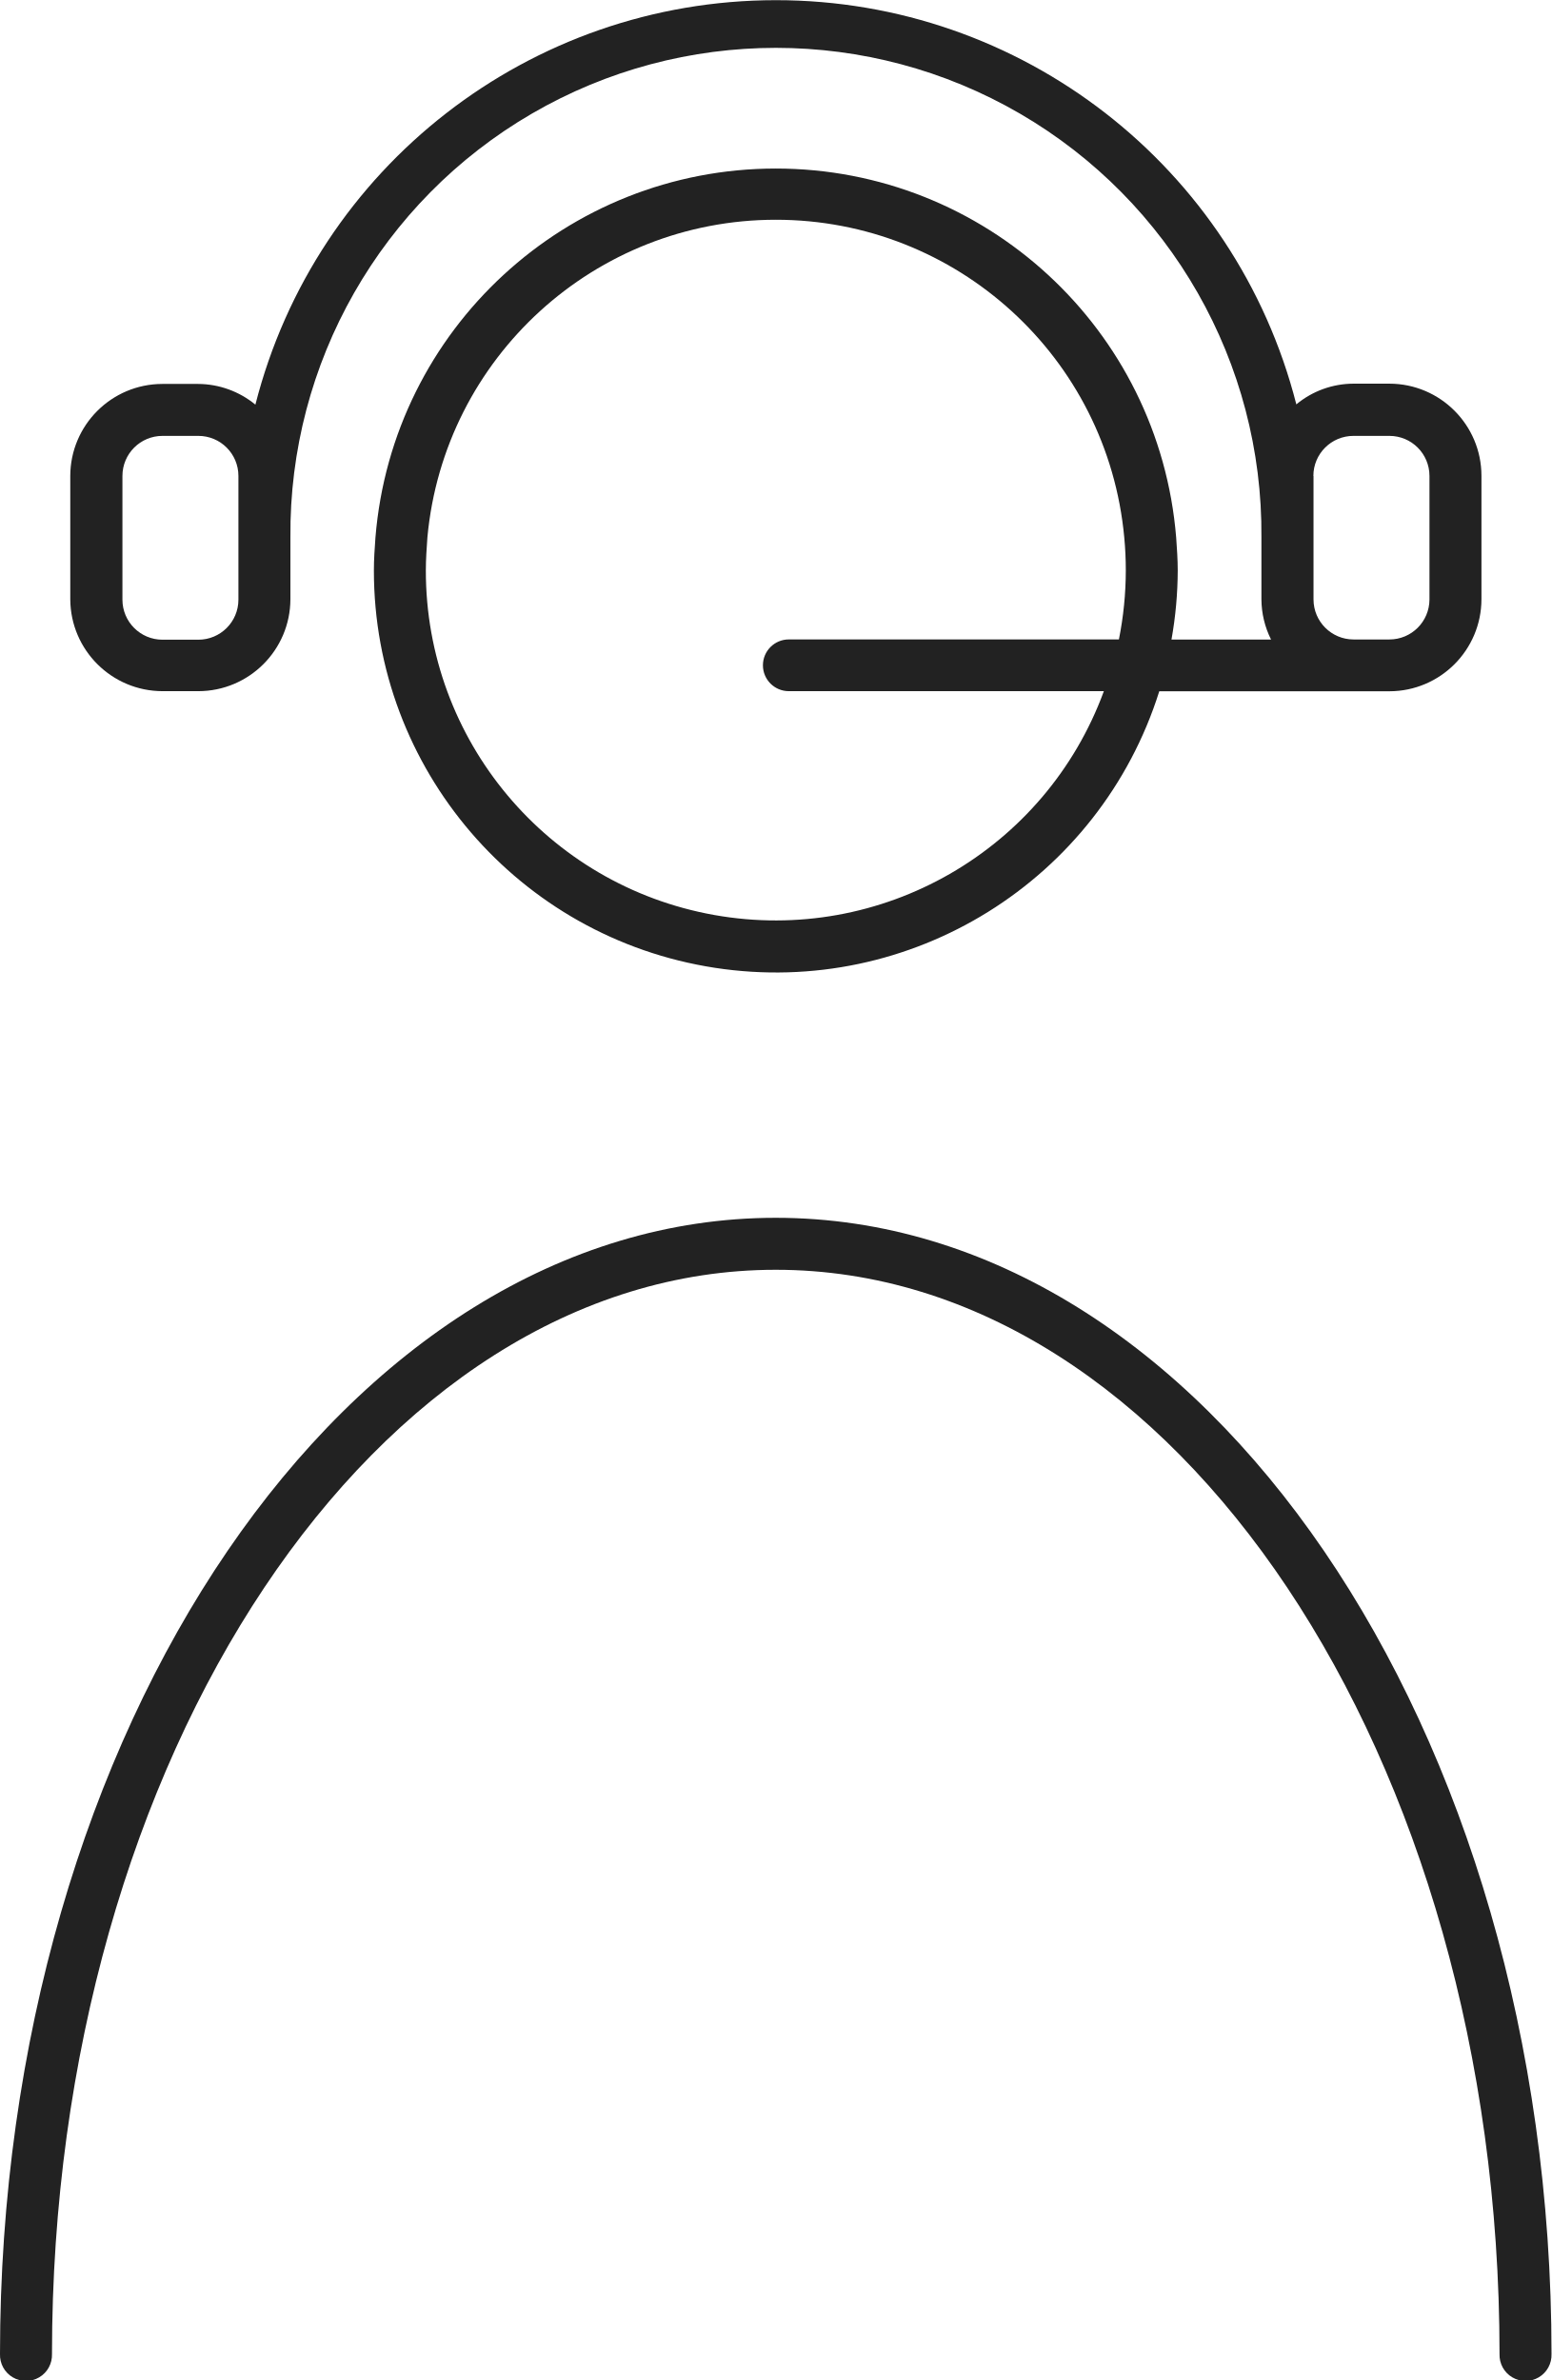
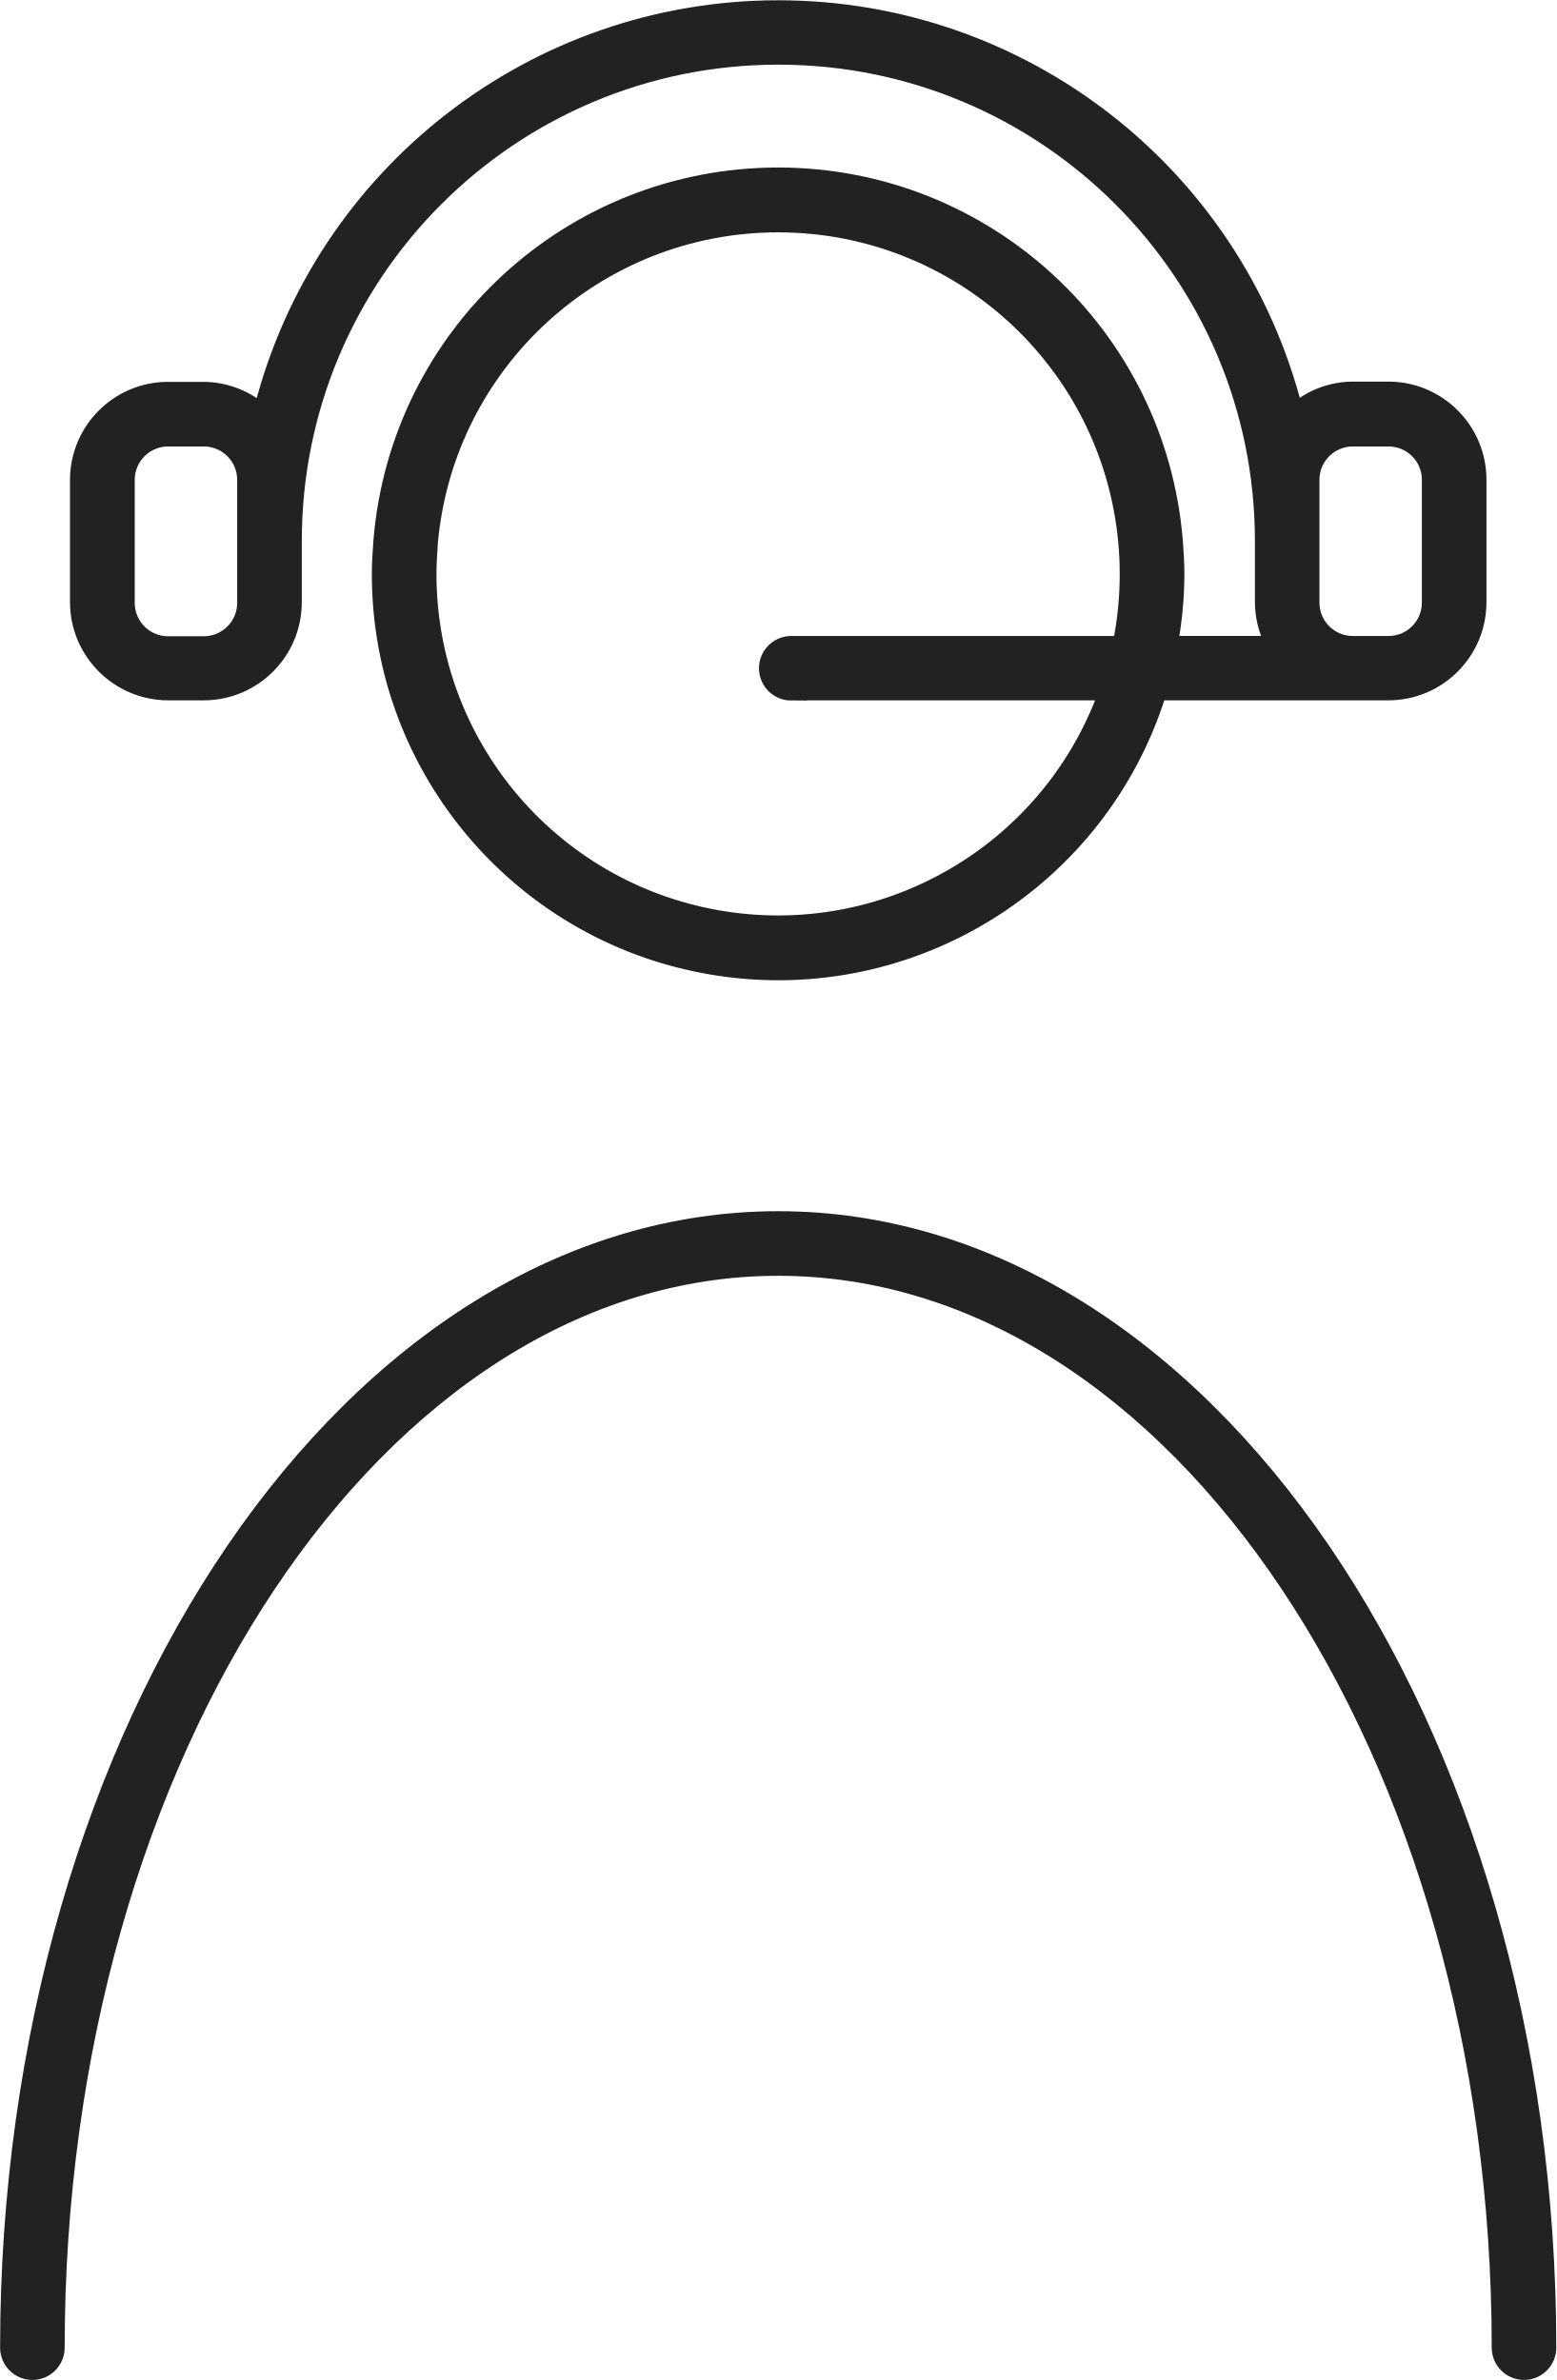
- <svg xmlns="http://www.w3.org/2000/svg" width="44.975" height="69" viewBox="0 0 44.975 69">
+ <svg xmlns="http://www.w3.org/2000/svg" width="30.126" height="46.085" viewBox="0 0 30.126 46.085">
  <defs>
    <style>
-             .cls-1{fill:#222}
+             .cls-1{fill:#222;stroke:#222;stroke-width:.25px}
        </style>
  </defs>
-   <g id="noun_tech_support_3085717" transform="translate(-20.16 -4.22)">
-     <g id="Group_8943" transform="translate(20.16 4.22)">
-       <path id="Path_1986" d="M42.647 51.07c-12.4 0-22.487 14.778-22.487 32.94a.754.754 0 1 0 1.507 0c0-17.333 9.412-31.433 20.98-31.433s20.98 14.1 20.98 31.433a.754.754 0 1 0 1.507 0c.001-18.162-10.09-32.94-22.487-32.94z" class="cls-1" transform="translate(-20.16 -15.764)" />
-       <path id="Path_1987" d="M25.535 24.258h1.04a2.673 2.673 0 0 0 2.668-2.668V19.8a14.074 14.074 0 1 1 28.147 0v1.8a2.634 2.634 0 0 0 .279 1.161h-2.886a11.577 11.577 0 0 0 .181-2c0-.324-.023-.641-.045-.957a11.644 11.644 0 0 0-23.211 0c-.023.317-.045.633-.045.957a11.652 11.652 0 0 0 22.766 3.5H61.1a2.673 2.673 0 0 0 2.668-2.668v-3.58a2.673 2.673 0 0 0-2.668-2.67h-1.04a2.607 2.607 0 0 0-1.658.6 15.57 15.57 0 0 0-30.174.008 2.638 2.638 0 0 0-1.658-.6h-1.04a2.673 2.673 0 0 0-2.668 2.668V21.6a2.678 2.678 0 0 0 2.673 2.658zm18.154 0h9.134a10.137 10.137 0 0 1-19.654-3.5c0-.324.023-.641.045-.957a10.143 10.143 0 0 1 20.2 0c.03.317.045.633.045.957a10.255 10.255 0 0 1-.2 2H43.69a.75.75 0 1 0 0 1.5zm-19.315-6.24a1.161 1.161 0 0 1 1.161-1.161h1.04a1.161 1.161 0 0 1 1.161 1.161v3.587a1.161 1.161 0 0 1-1.161 1.161h-1.04a1.161 1.161 0 0 1-1.161-1.161v-3.587zm34.522 0a1.161 1.161 0 0 1 1.161-1.161H61.1a1.161 1.161 0 0 1 1.161 1.161V21.6a1.161 1.161 0 0 1-1.161 1.159h-1.04A1.161 1.161 0 0 1 58.9 21.6v-3.58z" class="cls-1" transform="translate(-20.825 -4.22)" />
+   <g id="noun_tech_support_3085717" transform="translate(.125 .125)">
+     <g id="Group_8943">
+       <path id="Path_1986" d="M35.1 51.07c-8.235 0-14.938 9.817-14.938 21.881a.5.5 0 1 0 1 0c0-11.514 6.253-20.88 13.937-20.88s13.937 9.366 13.937 20.88a.5.5 0 1 0 1 0c0-12.064-6.703-21.881-14.936-21.881z" class="cls-1" transform="translate(-20.16 -27.617)" />
+       <path id="Path_1987" d="M24.637 17.531h.691a1.775 1.775 0 0 0 1.772-1.772v-1.187a9.349 9.349 0 1 1 18.7 0v1.191a1.75 1.75 0 0 0 .185.771h-1.92a7.691 7.691 0 0 0 .12-1.327c0-.215-.015-.426-.03-.636a7.735 7.735 0 0 0-15.419 0c-.015.21-.03.421-.03.636a7.74 7.74 0 0 0 15.124 2.324h4.43a1.775 1.775 0 0 0 1.772-1.772v-2.378a1.775 1.775 0 0 0-1.772-1.772h-.69a1.732 1.732 0 0 0-1.1.4 10.343 10.343 0 0 0-20.044.005 1.753 1.753 0 0 0-1.1-.4h-.691a1.775 1.775 0 0 0-1.772 1.772v2.378a1.779 1.779 0 0 0 1.774 1.767zm12.059 0h6.067a6.734 6.734 0 0 1-13.056-2.323c0-.215.015-.426.03-.636a6.738 6.738 0 0 1 13.416 0c.02.21.03.421.03.636a6.812 6.812 0 0 1-.13 1.327H36.7a.5.5 0 1 0 0 1zm-12.83-4.145a.771.771 0 0 1 .771-.771h.691a.771.771 0 0 1 .771.771v2.383a.771.771 0 0 1-.771.771h-.691a.771.771 0 0 1-.771-.771v-2.383zm22.933 0a.771.771 0 0 1 .771-.771h.691a.771.771 0 0 1 .771.771v2.378a.771.771 0 0 1-.771.771h-.691a.771.771 0 0 1-.771-.771v-2.378z" class="cls-1" transform="translate(-21.508 -4.22)" />
    </g>
  </g>
</svg>
